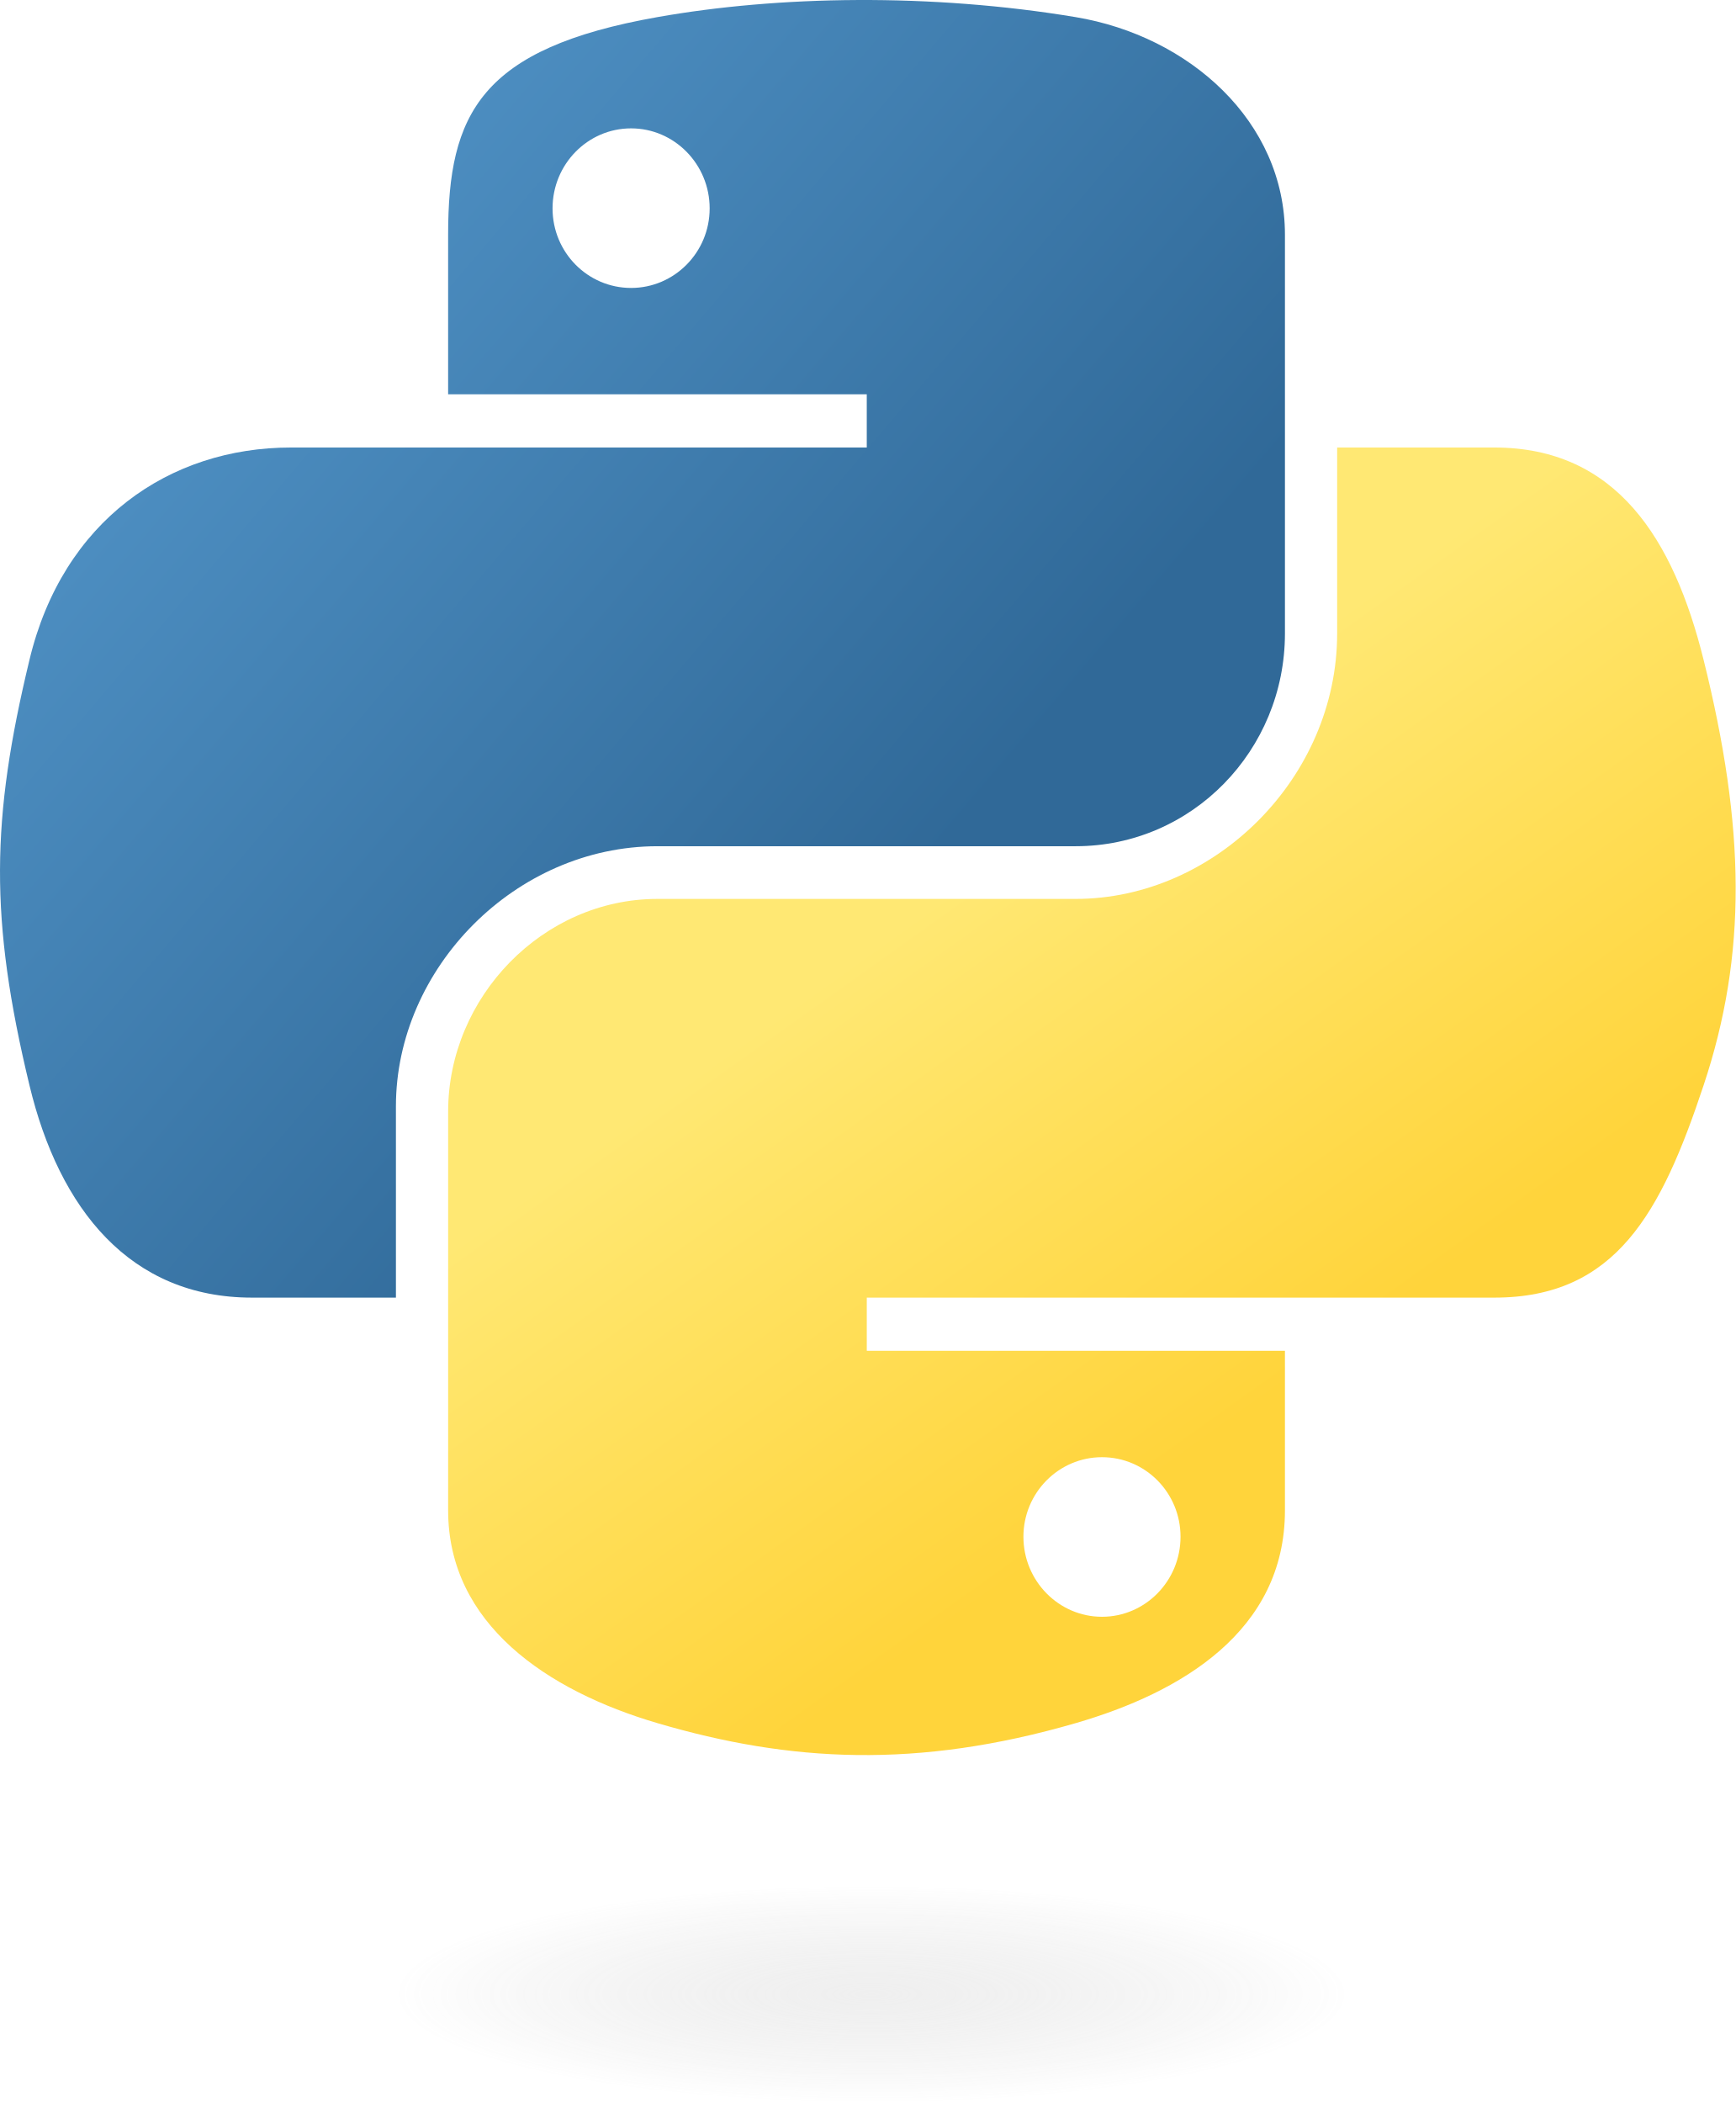
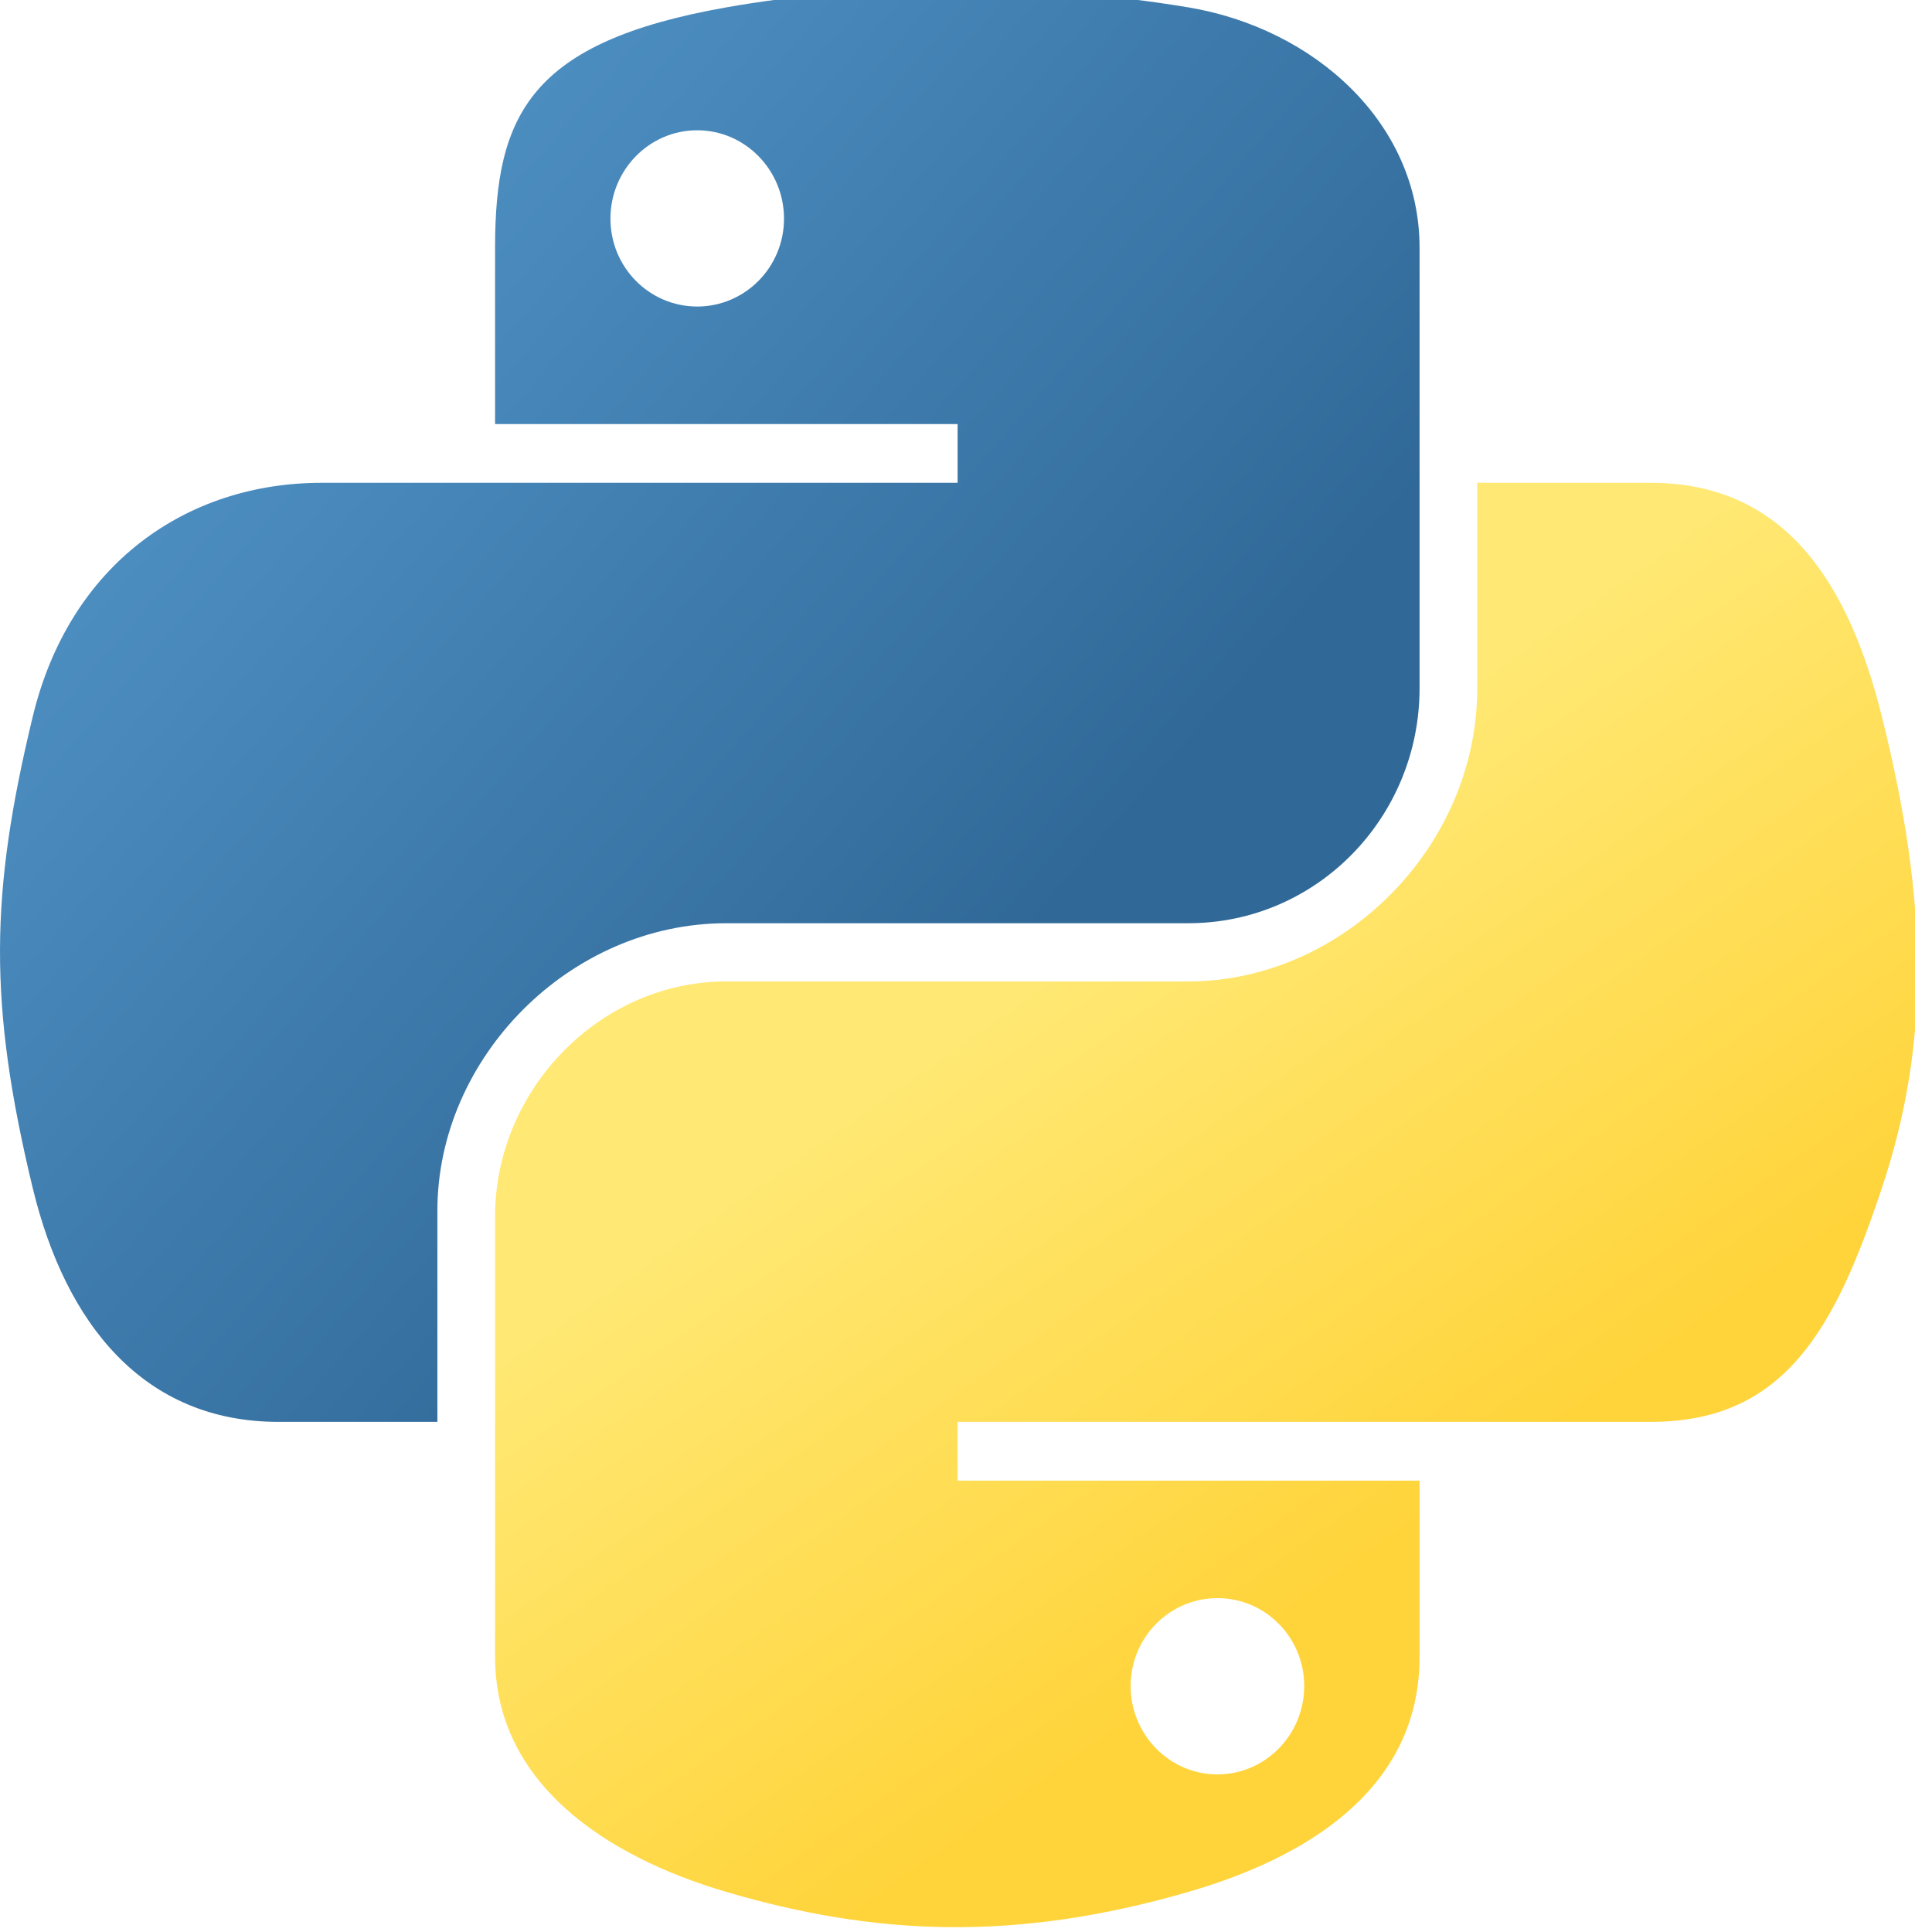
- <svg xmlns="http://www.w3.org/2000/svg" xmlns:xlink="http://www.w3.org/1999/xlink" version="1.0" id="svg2" width="83.371pt" height="101.001pt">
-   <defs id="defs4">
-     <linearGradient id="linearGradient2795">
-       <stop style="stop-color:#b8b8b8;stop-opacity:0.498;" offset="0" id="stop2797" />
-       <stop style="stop-color:#7f7f7f;stop-opacity:0;" offset="1" id="stop2799" />
-     </linearGradient>
-     <linearGradient id="linearGradient2787">
-       <stop style="stop-color:#7f7f7f;stop-opacity:0.5;" offset="0" id="stop2789" />
-       <stop style="stop-color:#7f7f7f;stop-opacity:0;" offset="1" id="stop2791" />
-     </linearGradient>
-     <linearGradient id="linearGradient3676">
-       <stop style="stop-color:#b2b2b2;stop-opacity:0.5;" offset="0" id="stop3678" />
-       <stop style="stop-color:#b3b3b3;stop-opacity:0;" offset="1" id="stop3680" />
-     </linearGradient>
-     <linearGradient id="linearGradient3236">
-       <stop style="stop-color:#f4f4f4;stop-opacity:1" offset="0" id="stop3244" />
-       <stop style="stop-color:white;stop-opacity:1" offset="1" id="stop3240" />
-     </linearGradient>
-     <linearGradient id="linearGradient4671">
-       <stop style="stop-color:#ffd43b;stop-opacity:1;" offset="0" id="stop4673" />
-       <stop style="stop-color:#ffe873;stop-opacity:1" offset="1" id="stop4675" />
-     </linearGradient>
-     <linearGradient id="linearGradient4689">
-       <stop style="stop-color:#5a9fd4;stop-opacity:1;" offset="0" id="stop4691" />
-       <stop style="stop-color:#306998;stop-opacity:1;" offset="1" id="stop4693" />
-     </linearGradient>
-     <linearGradient x1="224.24" y1="144.757" x2="-65.309" y2="144.757" id="linearGradient2987" xlink:href="#linearGradient4671" gradientUnits="userSpaceOnUse" gradientTransform="translate(100.2702,99.61116)" />
-     <linearGradient x1="172.942" y1="77.476" x2="26.67" y2="76.313" id="linearGradient2990" xlink:href="#linearGradient4689" gradientUnits="userSpaceOnUse" gradientTransform="translate(100.2702,99.61116)" />
-     <linearGradient xlink:href="#linearGradient4689" id="linearGradient2587" gradientUnits="userSpaceOnUse" gradientTransform="translate(100.2702,99.61116)" x1="172.942" y1="77.476" x2="26.67" y2="76.313" />
-     <linearGradient xlink:href="#linearGradient4671" id="linearGradient2589" gradientUnits="userSpaceOnUse" gradientTransform="translate(100.2702,99.61116)" x1="224.24" y1="144.757" x2="-65.309" y2="144.757" />
-     <linearGradient xlink:href="#linearGradient4689" id="linearGradient2248" gradientUnits="userSpaceOnUse" gradientTransform="translate(100.2702,99.61116)" x1="172.942" y1="77.476" x2="26.67" y2="76.313" />
-     <linearGradient xlink:href="#linearGradient4671" id="linearGradient2250" gradientUnits="userSpaceOnUse" gradientTransform="translate(100.2702,99.61116)" x1="224.24" y1="144.757" x2="-65.309" y2="144.757" />
-     <linearGradient xlink:href="#linearGradient4671" id="linearGradient2255" gradientUnits="userSpaceOnUse" gradientTransform="matrix(0.562541,0,0,0.567972,-11.5974,-7.60954)" x1="224.24" y1="144.757" x2="-65.309" y2="144.757" />
-     <linearGradient xlink:href="#linearGradient4689" id="linearGradient2258" gradientUnits="userSpaceOnUse" gradientTransform="matrix(0.562541,0,0,0.567972,-11.5974,-7.60954)" x1="172.942" y1="76.176" x2="26.67" y2="76.313" />
-     <radialGradient xlink:href="#linearGradient2795" id="radialGradient2801" cx="61.519" cy="132.286" fx="61.519" fy="132.286" r="29.037" gradientTransform="matrix(1,0,0,0.177966,0,108.7434)" gradientUnits="userSpaceOnUse" />
-     <linearGradient xlink:href="#linearGradient4671" id="linearGradient1475" gradientUnits="userSpaceOnUse" gradientTransform="matrix(0.562541,0,0,0.567972,-14.99112,-11.70237)" x1="150.961" y1="192.352" x2="112.031" y2="137.273" />
-     <linearGradient xlink:href="#linearGradient4689" id="linearGradient1478" gradientUnits="userSpaceOnUse" gradientTransform="matrix(0.562541,0,0,0.567972,-14.99112,-11.70237)" x1="26.649" y1="20.604" x2="135.665" y2="114.398" />
-     <radialGradient xlink:href="#linearGradient2795" id="radialGradient1480" gradientUnits="userSpaceOnUse" gradientTransform="matrix(1.7490565e-8,-0.239947,1.054668,3.7915457e-7,-83.7008,142.462)" cx="61.519" cy="132.286" fx="61.519" fy="132.286" r="29.037" />
-   </defs>
-   <path style="fill:url(#linearGradient1478);fill-opacity:1" d="M 54.919,9.1927421e-4 C 50.335,0.022 45.958,0.413 42.106,1.095 30.76,3.099 28.7,7.295 28.7,15.032 v 10.219 h 26.812 v 3.406 h -26.812 -10.062 c -7.792,0 -14.616,4.684 -16.75,13.594 -2.462,10.213 -2.571,16.586 0,27.25 1.906,7.938 6.458,13.594 14.25,13.594 h 9.219 v -12.25 c 0,-8.85 7.657,-16.656 16.75,-16.656 h 26.781 c 7.455,0 13.406,-6.138 13.406,-13.625 v -25.531 c 0,-7.266 -6.13,-12.725 -13.406,-13.937 C 64.282,0.328 59.502,-0.02 54.919,9.1927421e-4 Z m -14.5,8.219 c 2.77,0 5.031,2.299 5.031,5.125 -2e-6,2.816 -2.262,5.094 -5.031,5.094 -2.779,-1e-6 -5.031,-2.277 -5.031,-5.094 -10e-7,-2.826 2.252,-5.125 5.031,-5.125 z" id="path1948" />
-   <path style="fill:url(#linearGradient1475);fill-opacity:1" d="m 85.638,28.657 v 11.906 c 0,9.231 -7.826,17 -16.75,17 h -26.781 c -7.336,0 -13.406,6.278 -13.406,13.625 v 25.531 c 0,7.266 6.319,11.54 13.406,13.625 8.487,2.496 16.626,2.947 26.781,0 6.75,-1.954 13.406,-5.888 13.406,-13.625 V 86.501 h -26.781 v -3.406 h 26.781 13.406 c 7.792,0 10.696,-5.435 13.406,-13.594 2.799,-8.399 2.68,-16.476 0,-27.25 -1.926,-7.757 -5.604,-13.594 -13.406,-13.594 z m -15.062,64.656 c 2.779,3e-6 5.031,2.277 5.031,5.094 -2e-6,2.826 -2.252,5.125 -5.031,5.125 -2.77,0 -5.031,-2.299 -5.031,-5.125 2e-6,-2.816 2.262,-5.094 5.031,-5.094 z" id="path1950" />
-   <ellipse style="opacity:0.444;fill:url(#radialGradient1480);fill-opacity:1;fill-rule:nonzero;stroke:none;stroke-width:15.417;stroke-miterlimit:4;stroke-dasharray:none;stroke-opacity:1" id="path1894" cx="55.817" cy="127.701" rx="35.931" ry="6.967" />
+ <svg xmlns="http://www.w3.org/2000/svg" width="111" height="112" viewBox="0 0 111 112">
+   <linearGradient id="linearGradient1" x1="-0" y1="-0.668" x2="61.326" y2="52.604" gradientUnits="userSpaceOnUse">
+     <stop offset="1e-05" stop-color="#5a9fd4" stop-opacity="1" />
+     <stop offset="1" stop-color="#306998" stop-opacity="1" />
+   </linearGradient>
+   <path id="path1948" fill="url(#linearGradient1)" stroke="none" d="M 54.919 -0.667 C 50.335 -0.646 45.958 -0.255 42.106 0.427 C 30.76 2.431 28.7 6.627 28.7 14.364 L 28.7 24.583 L 55.513 24.583 L 55.513 27.989 L 28.7 27.989 L 18.638 27.989 C 10.845 27.989 4.022 32.673 1.888 41.583 C -0.574 51.796 -0.683 58.169 1.888 68.833 C 3.793 76.771 8.345 82.427 16.138 82.427 L 25.356 82.427 L 25.356 70.177 C 25.356 61.327 33.013 53.52 42.106 53.52 L 68.888 53.52 C 76.342 53.52 82.294 47.382 82.294 39.895 L 82.294 14.364 C 82.294 7.098 76.164 1.639 68.888 0.427 C 64.282 -0.34 59.502 -0.688 54.919 -0.667 Z M 40.419 7.552 C 43.188 7.552 45.45 9.85 45.45 12.677 C 45.45 15.493 43.188 17.77 40.419 17.77 C 37.639 17.77 35.388 15.493 35.388 12.677 C 35.388 9.85 37.639 7.552 40.419 7.552 Z" />
+   <linearGradient id="linearGradient2" x1="69.931" y1="96.88" x2="48.031" y2="65.597" gradientUnits="userSpaceOnUse">
+     <stop offset="1e-05" stop-color="#ffd43b" stop-opacity="1" />
+     <stop offset="1" stop-color="#ffe873" stop-opacity="1" />
+   </linearGradient>
+   <path id="path1950" fill="url(#linearGradient2)" stroke="none" d="M 85.638 27.989 L 85.638 39.895 C 85.638 49.126 77.812 56.895 68.888 56.895 L 42.106 56.895 C 34.77 56.895 28.7 63.174 28.7 70.52 L 28.7 96.052 C 28.7 103.318 35.019 107.592 42.106 109.677 C 50.594 112.172 58.733 112.623 68.888 109.677 C 75.638 107.722 82.294 103.789 82.294 96.052 L 82.294 85.833 L 55.513 85.833 L 55.513 82.427 L 82.294 82.427 L 95.7 82.427 C 103.493 82.427 106.396 76.991 109.106 68.833 C 111.906 60.434 111.786 52.357 109.106 41.583 C 107.18 33.825 103.502 27.989 95.7 27.989 Z M 70.575 92.645 C 73.355 92.645 75.606 94.923 75.606 97.739 C 75.606 100.565 73.355 102.864 70.575 102.864 C 67.805 102.864 65.544 100.565 65.544 97.739 C 65.544 94.923 67.805 92.645 70.575 92.645 Z" />
+   <path id="path1894" fill="none" stroke="none" opacity="0.444" d="M 91.748 127.033 C 91.748 130.881 75.661 134 55.817 134 C 35.973 134 19.886 130.881 19.886 127.033 C 19.886 123.185 35.973 120.065 55.817 120.065 C 75.661 120.065 91.748 123.185 91.748 127.033 Z" />
</svg>
